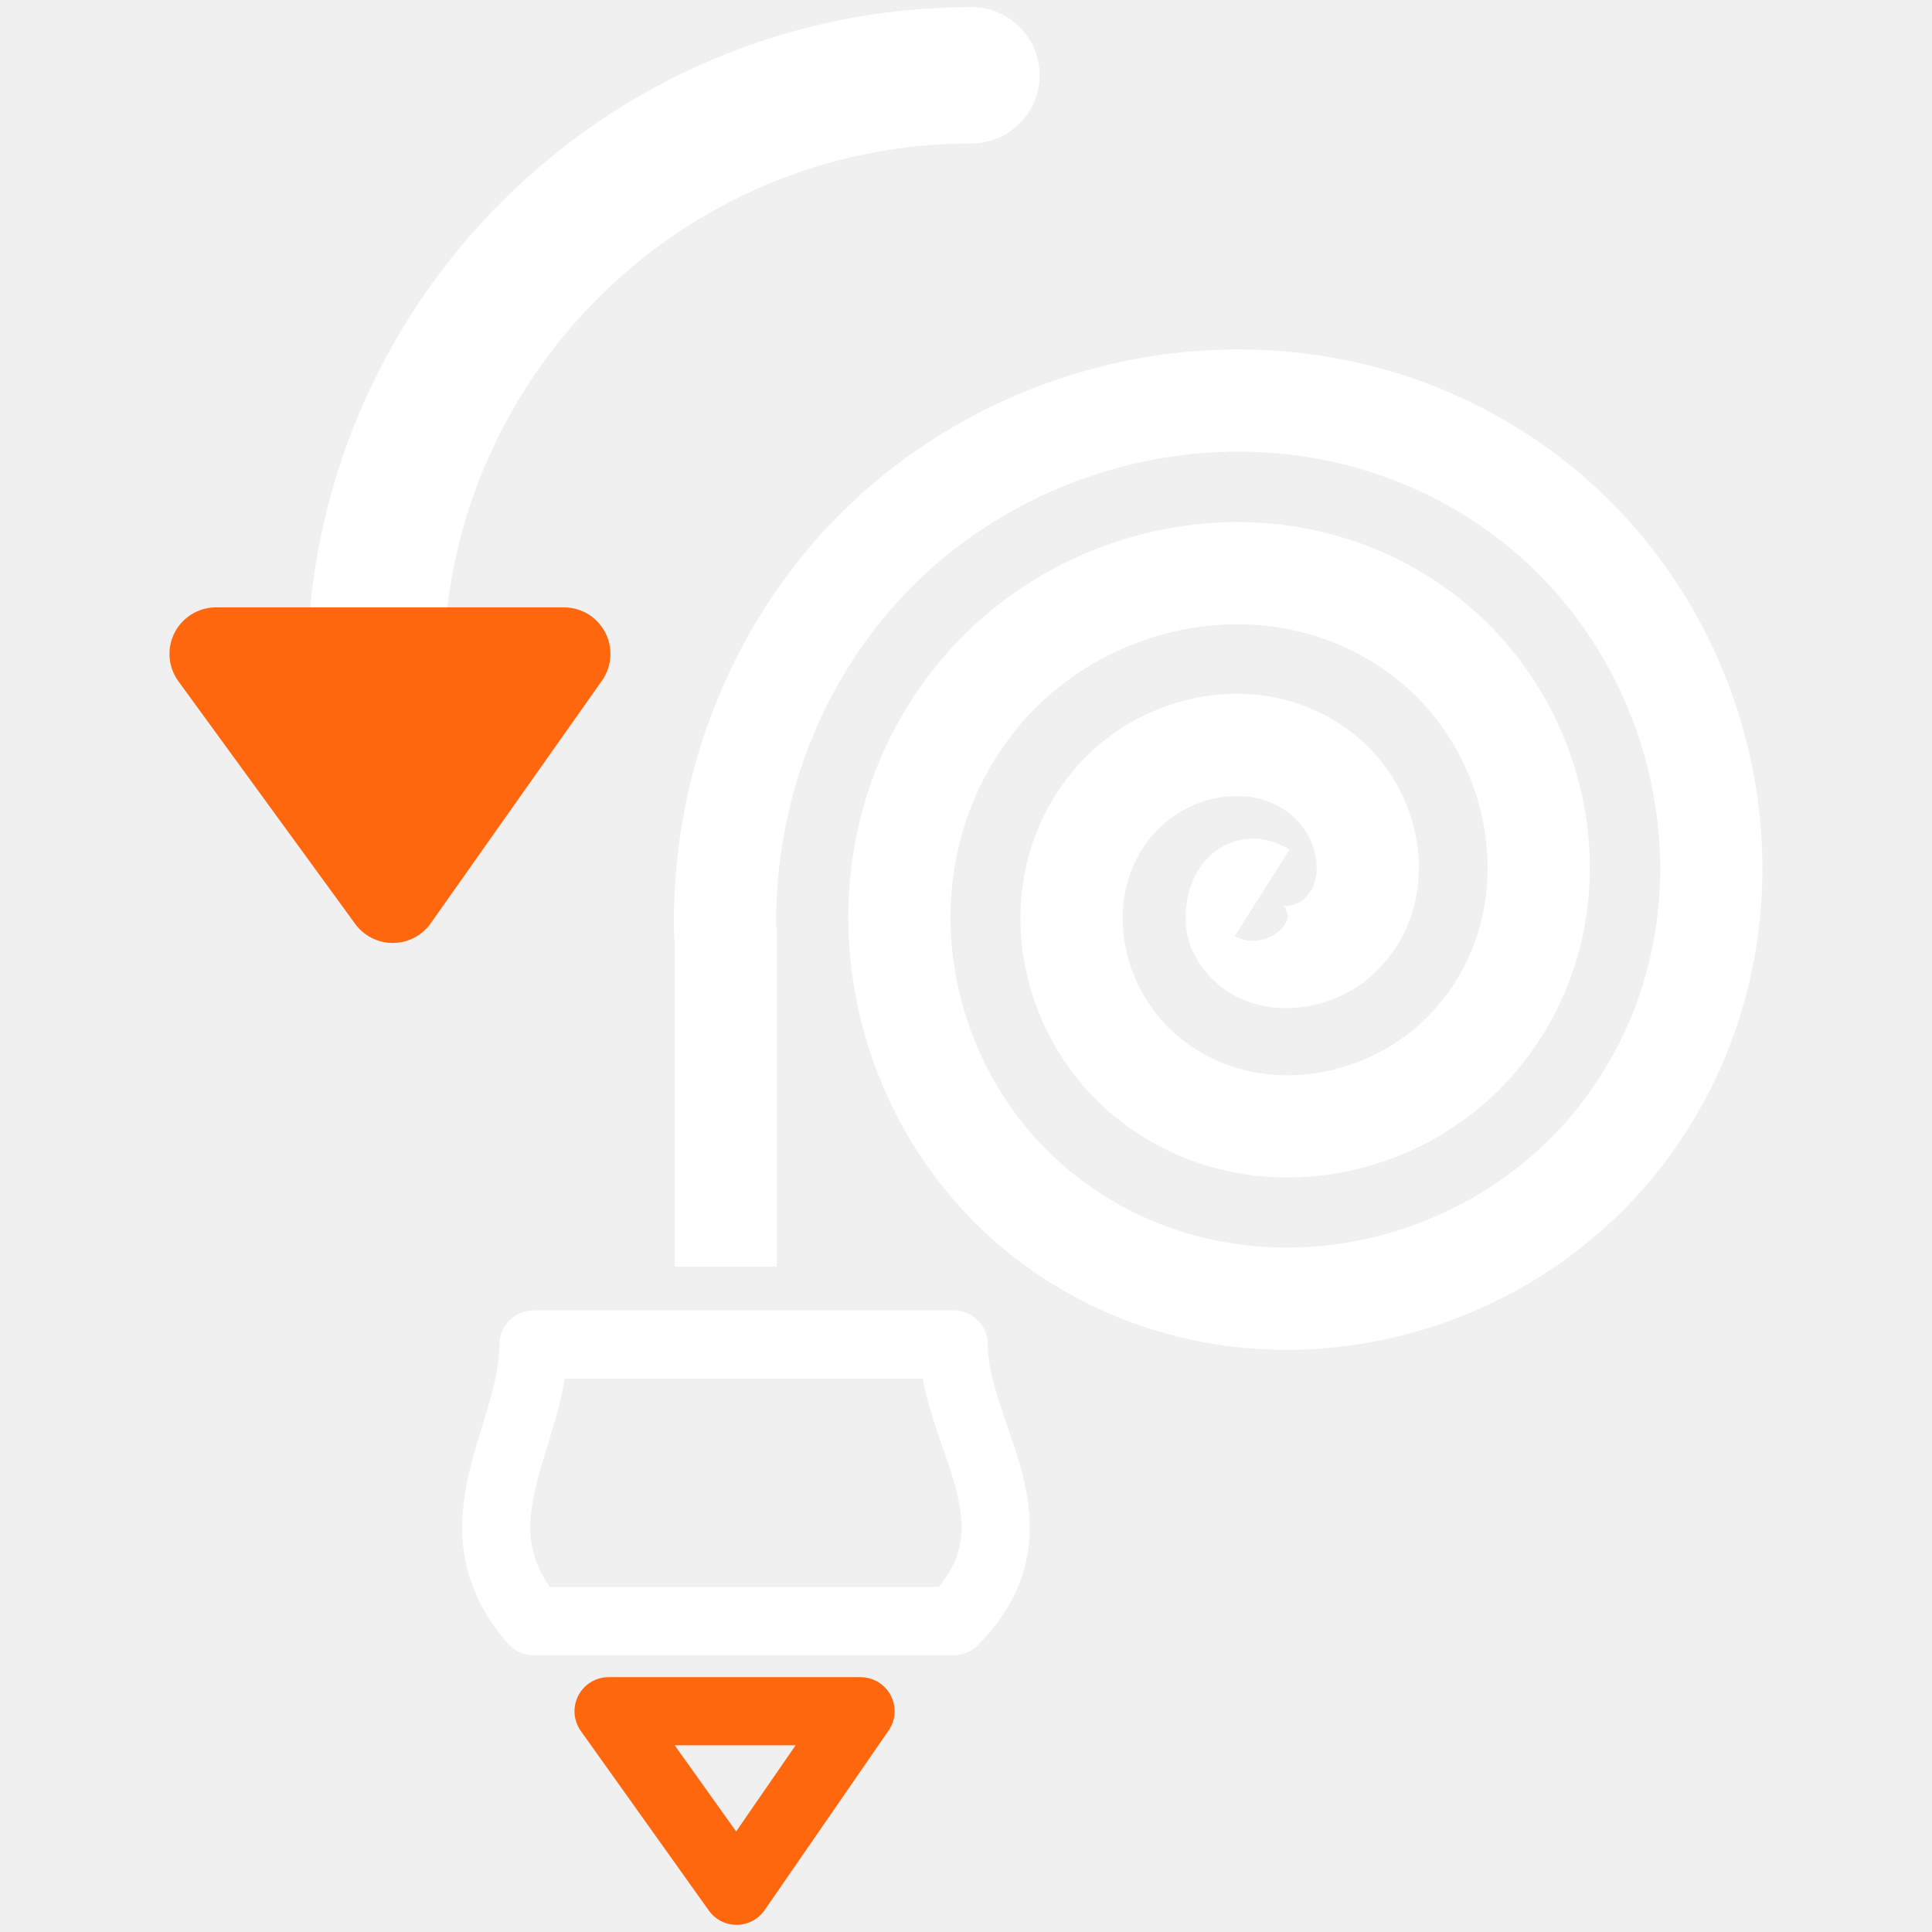
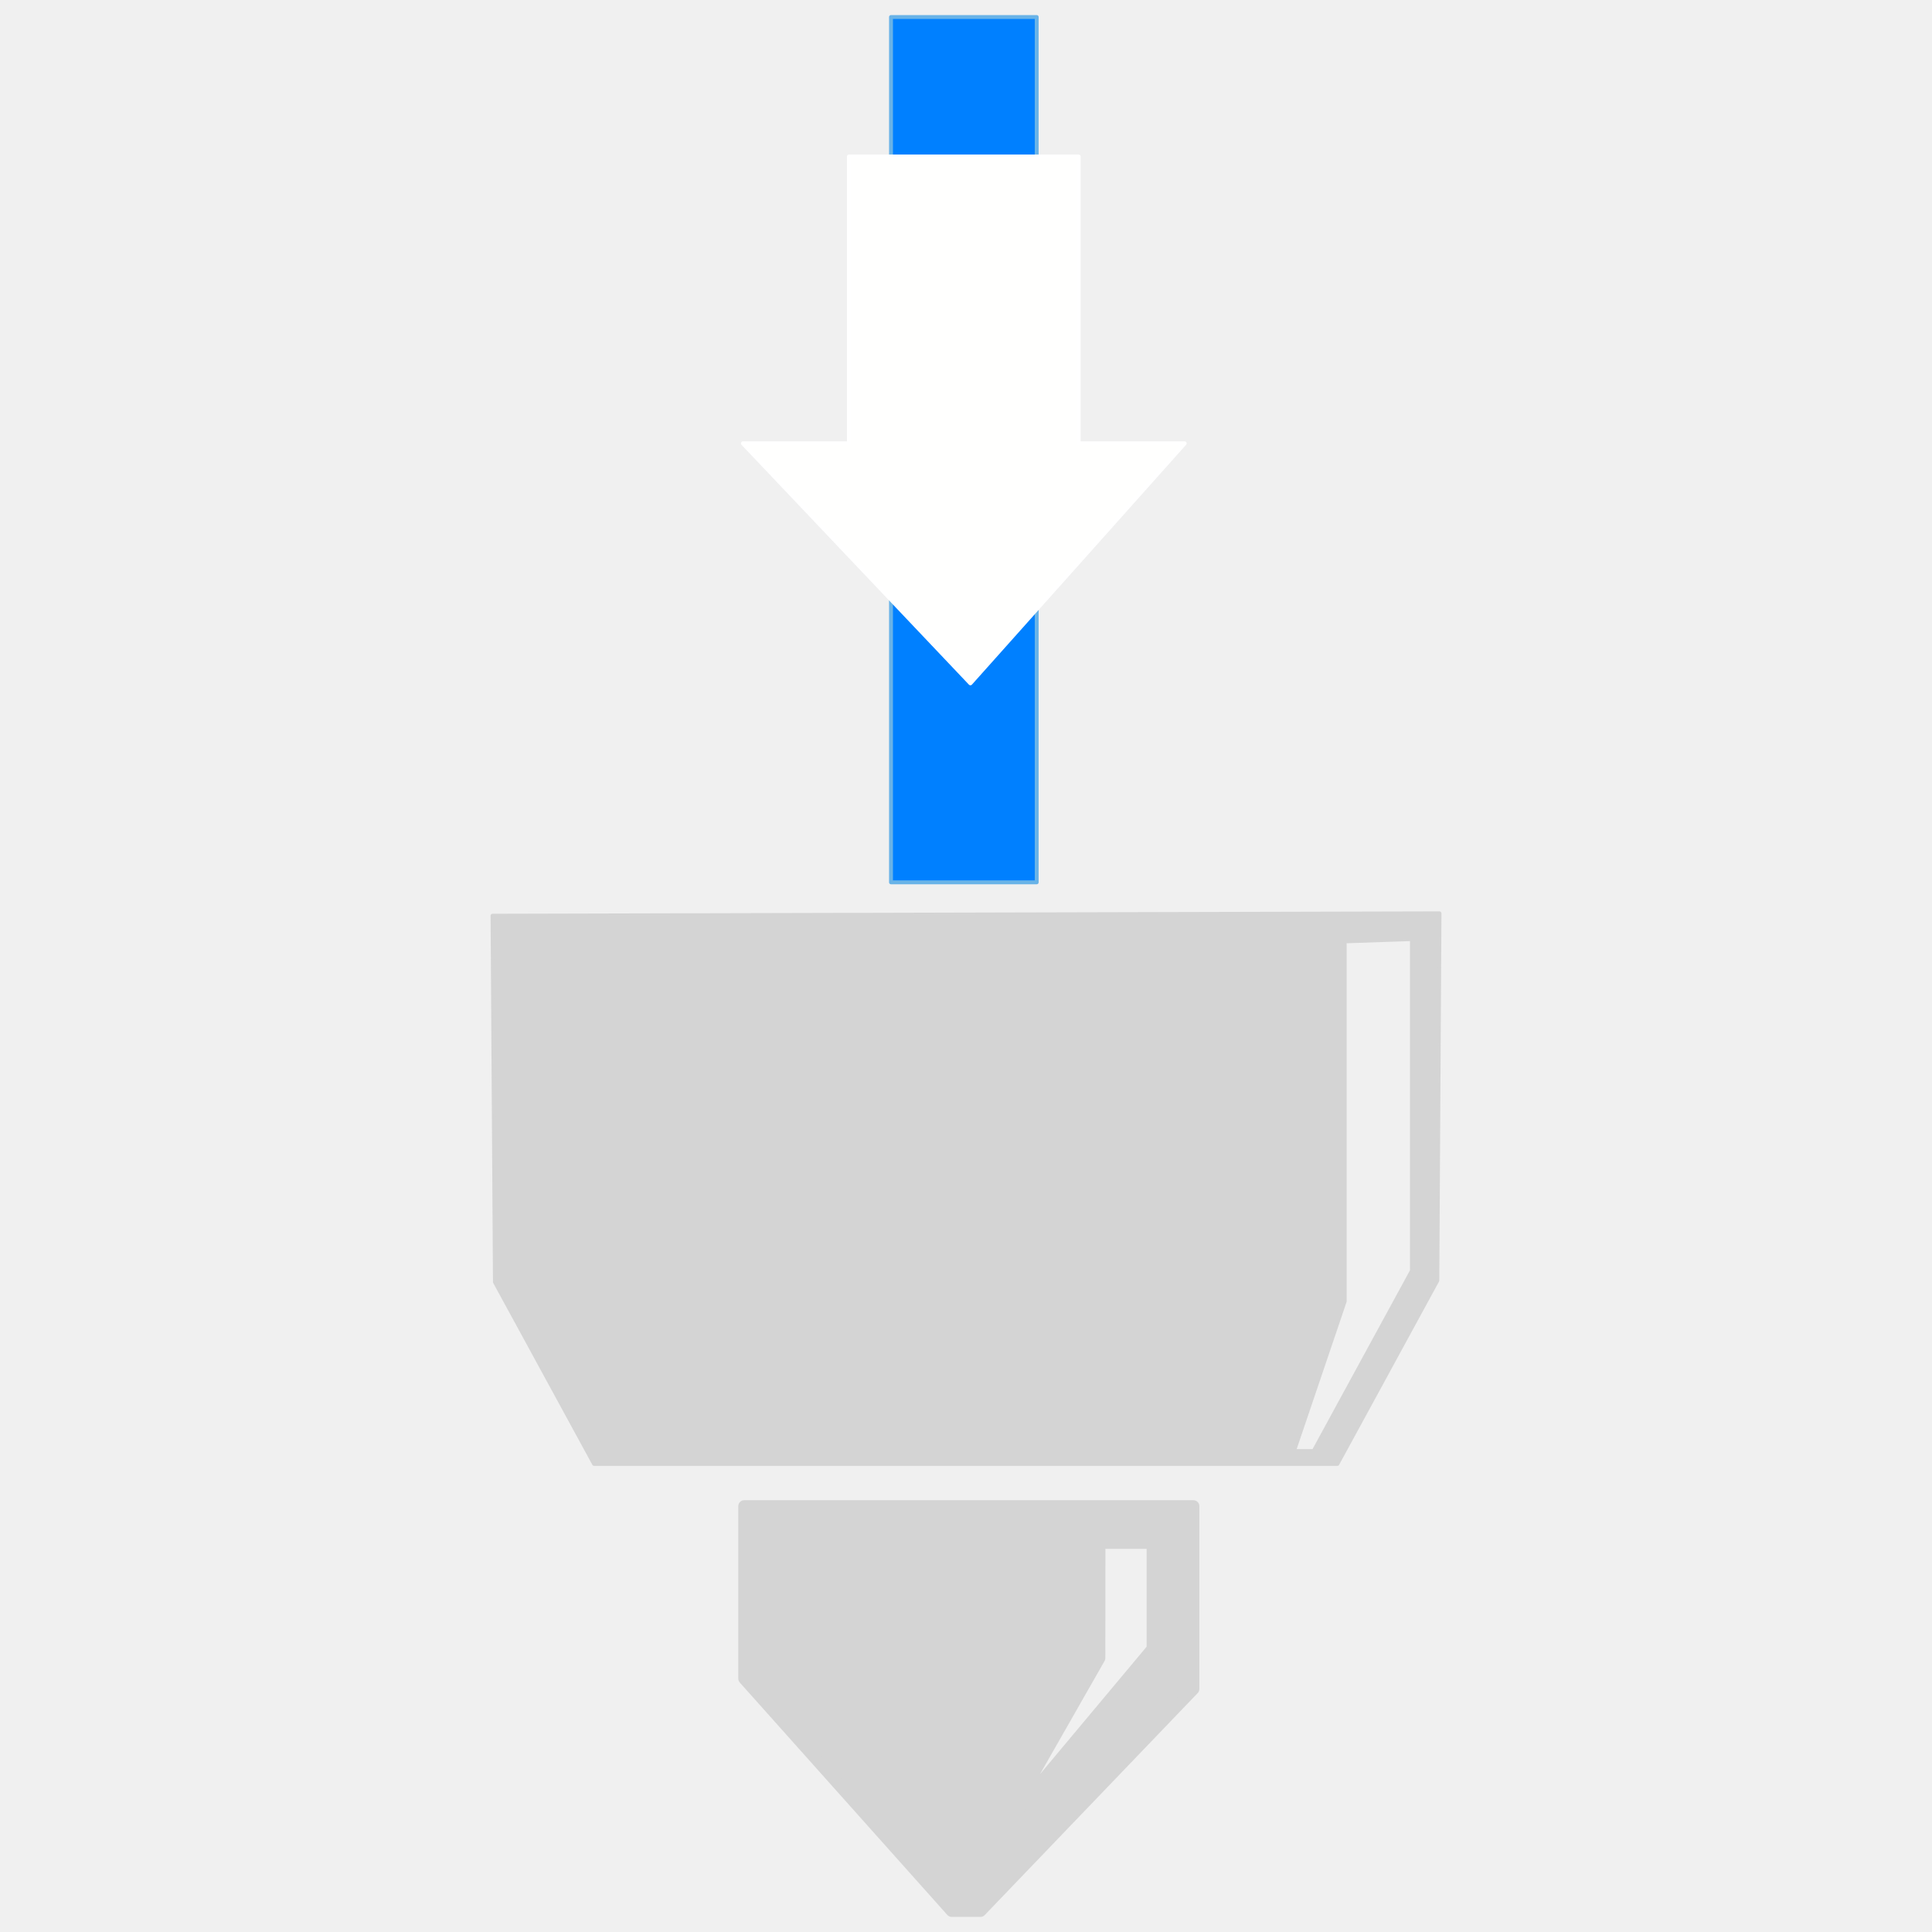
- <svg xmlns="http://www.w3.org/2000/svg" width="64" height="64" viewBox="0 0 64 64" id="svg4160" version="1.1">
-   <defs id="defs4162" />
-   <g id="layer3" style="display:inline" transform="translate(-3.532845,5.487126)">
-     <g transform="matrix(1.128661,0,0,1.128661,-9.88851,-21.19957)" style="display:inline" id="g72">
-       <path id="path4720" d="m 34.812,60.728 -5.32,-5.938 5.286,-0.047 c 2.907,-0.026 7.654,-0.026 10.548,0 l 5.262,0.047 -5.129,5.926 c -2.821,3.259 -5.173,5.931 -5.228,5.938 -0.055,0.006 -2.494,-2.661 -5.42,-5.926 z" style="fill:none;stroke:none;stroke-width:0.536;stroke-linecap:round;stroke-linejoin:round;stroke-miterlimit:4;stroke-dasharray:none;stroke-opacity:1" />
-       <path id="path4722" d="M 20.243,44.255 V 37.023 H 39.528 58.814 V 44.255 51.487 H 39.528 20.243 Z" style="fill:none;stroke:none;stroke-width:0.536;stroke-linecap:round;stroke-linejoin:round;stroke-miterlimit:4;stroke-dasharray:none;stroke-opacity:1" />
-       <path transform="matrix(-0.3932346,-0.9194382,-0.9194382,0.3932346,72.99741,-2.793443)" d="m -30,39 c 0.632,0.434 -0.273,1.066 -0.721,1.05 -1.214,-0.042 -1.68,-1.5 -1.38,-2.492 0.535,-1.774 2.672,-2.368 4.263,-1.71 2.334,0.965 3.073,3.859 2.04,6.034 -1.376,2.898 -5.051,3.785 -7.805,2.37 -3.465,-1.78 -4.5,-6.245 -2.7,-9.576 2.18,-4.033 7.441,-5.217 11.347,-3.03 4.603,2.578 5.936,8.637 3.36,13.118 -2.974,5.173 -9.834,6.655 -14.889,3.689 -5.743,-3.37 -7.375,-11.031 -4.019,-16.66 3.765,-6.314 12.229,-8.096 18.431,-4.349 6.885,4.16 8.817,13.427 4.679,20.202 -1.759,2.88 -4.465,5.124 -7.605,6.353" id="path4178" style="fill:none;fill-rule:evenodd;stroke:#ffffff;stroke-width:3;stroke-linecap:butt;stroke-linejoin:round;stroke-miterlimit:4;stroke-dasharray:none;stroke-opacity:1" />
-       <path id="path4180" d="m 33.192,41.098 v 10" style="fill:none;fill-rule:evenodd;stroke:#ffffff;stroke-width:3;stroke-linecap:butt;stroke-linejoin:round;stroke-miterlimit:4;stroke-dasharray:none;stroke-opacity:1" />
-       <path id="rect4168-1" d="m 27.55,53.381 h 12.333 c 0,2.707 2.773,5.307 0,8.12 H 27.55 c -2.46,-2.813 0,-5.414 0,-8.12 z" style="display:inline;fill:none;stroke:#ffffff;stroke-width:2;stroke-linecap:round;stroke-linejoin:round;stroke-miterlimit:4;stroke-dasharray:none;stroke-opacity:1" />
-       <path id="path4710-2" d="m 29.753,64.146 3.757,5.27 3.638,-5.27 z" style="display:inline;fill:none;fill-rule:evenodd;stroke:#ff670f;stroke-width:2;stroke-linecap:butt;stroke-linejoin:round;stroke-miterlimit:4;stroke-dasharray:none;stroke-opacity:1" />
-       <path id="path4216" d="m 22.905,33.631 c 0,-9.665 7.835,-17.5 17.5,-17.5" style="fill:none;fill-opacity:1;fill-rule:nonzero;stroke:#ffffff;stroke-width:4;stroke-linecap:round;stroke-linejoin:round;stroke-miterlimit:4;stroke-dasharray:none;stroke-opacity:1" />
-       <path id="path4710-2-1" d="m 18.231,33.113 5.187,7.119 5.024,-7.119 z" style="display:inline;fill:#ff670f;fill-opacity:1;fill-rule:evenodd;stroke:#ff670f;stroke-width:2.731;stroke-linecap:butt;stroke-linejoin:round;stroke-miterlimit:4;stroke-dasharray:none;stroke-opacity:1" />
-     </g>
+ <svg xmlns="http://www.w3.org/2000/svg" width="64" height="64" viewBox="0 0 16.933 16.933" version="1.1" id="svg846">
+   <defs id="defs840" />
+   <g id="layer1" transform="translate(-62.13084,-222.3158)">
+     <path style="fill:#d4d4d4;fill-opacity:1;fill-rule:nonzero;stroke:#d4d4d4;stroke-width:0.103;stroke-linejoin:round;stroke-miterlimit:4;stroke-dasharray:none;stroke-opacity:1" d="m 68.653,235.516 v 1.512 l 1.819,2.037 h 0.252 l 1.867,-1.946 v -1.603 z m 3.115,0.323 h 0.464 v 0.928 l -1.316,1.573 0.851,-1.492 z" id="path1405" />
+     <path style="fill:#d4d4d4;fill-opacity:1;fill-rule:nonzero;stroke:#d4d4d4;stroke-width:0.035;stroke-linejoin:round;stroke-miterlimit:4;stroke-dasharray:none;stroke-opacity:1" d="m 74.747,230.321 -8.299,0.021 0.021,3.21 0.869,1.594 h 6.514 l 0.876,-1.607 z m -0.241,0.225 v 2.908 l -0.861,1.58 h -0.174 l 0.445,-1.312 v -3.156 z" id="path1411" />
+     <rect style="fill:#0080ff;fill-opacity:1;fill-rule:nonzero;stroke:#69b3e7;stroke-width:0.034;stroke-linejoin:round;stroke-miterlimit:4;stroke-dasharray:none;stroke-opacity:1" id="rect1416" width="1.277" height="7.584" x="69.94" y="222.465" ry="0" />
+     <path style="fill:#fffffe;fill-opacity:1;fill-rule:nonzero;stroke:#ffffff;stroke-width:0.036;stroke-linejoin:round;stroke-miterlimit:4;stroke-dasharray:none;stroke-opacity:1" d="m 69.572,223.688 v 2.514 H 68.643 l 1.993,2.102 1.877,-2.102 h -0.929 v -2.514 z" id="path1418" />
  </g>
</svg>
